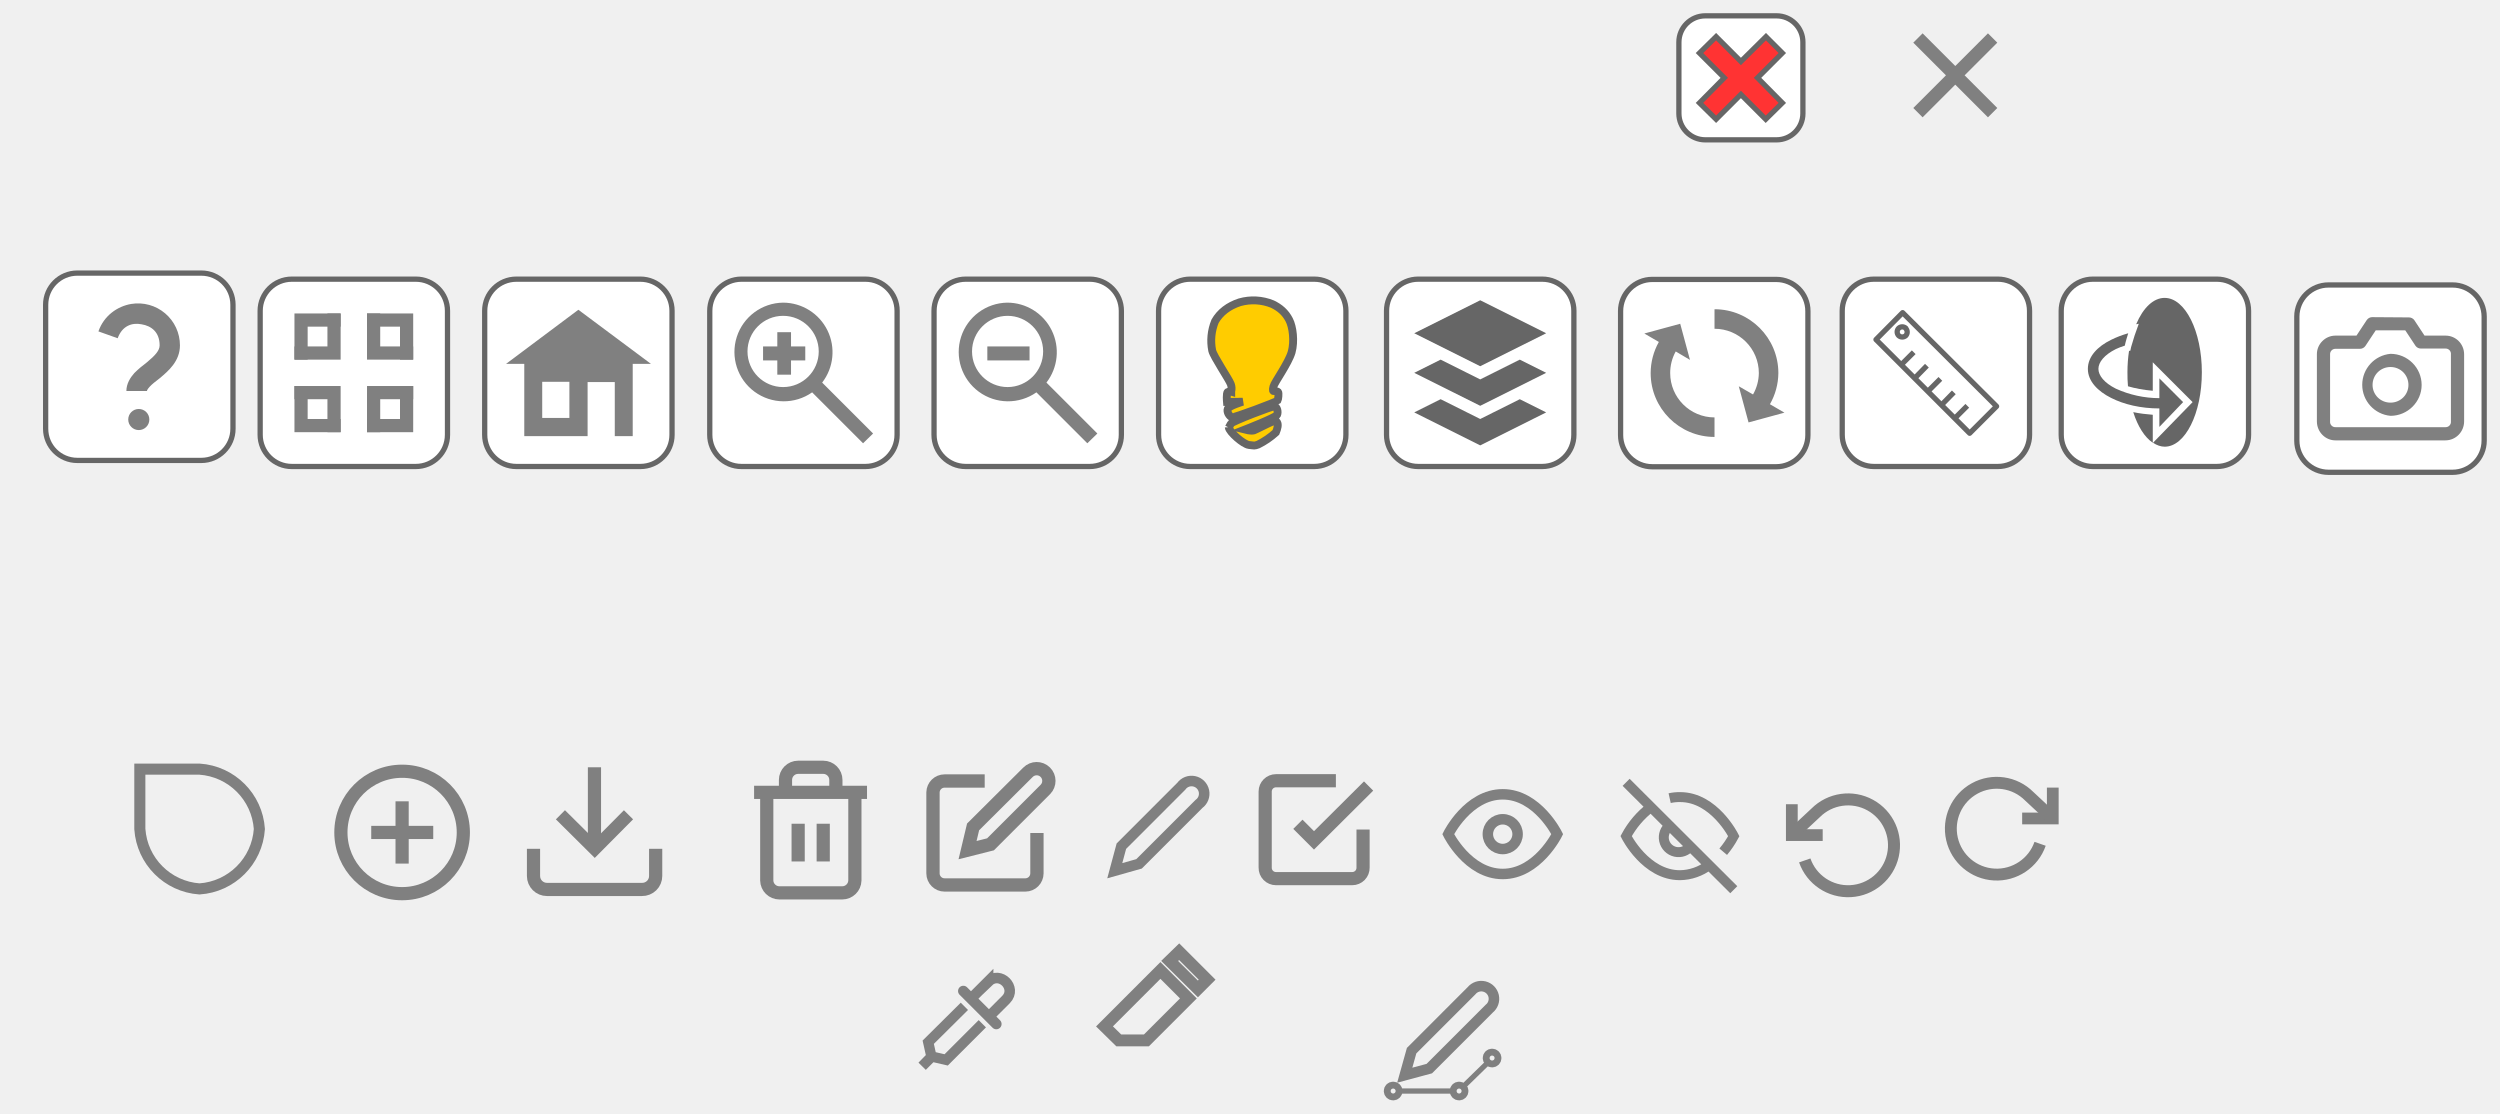
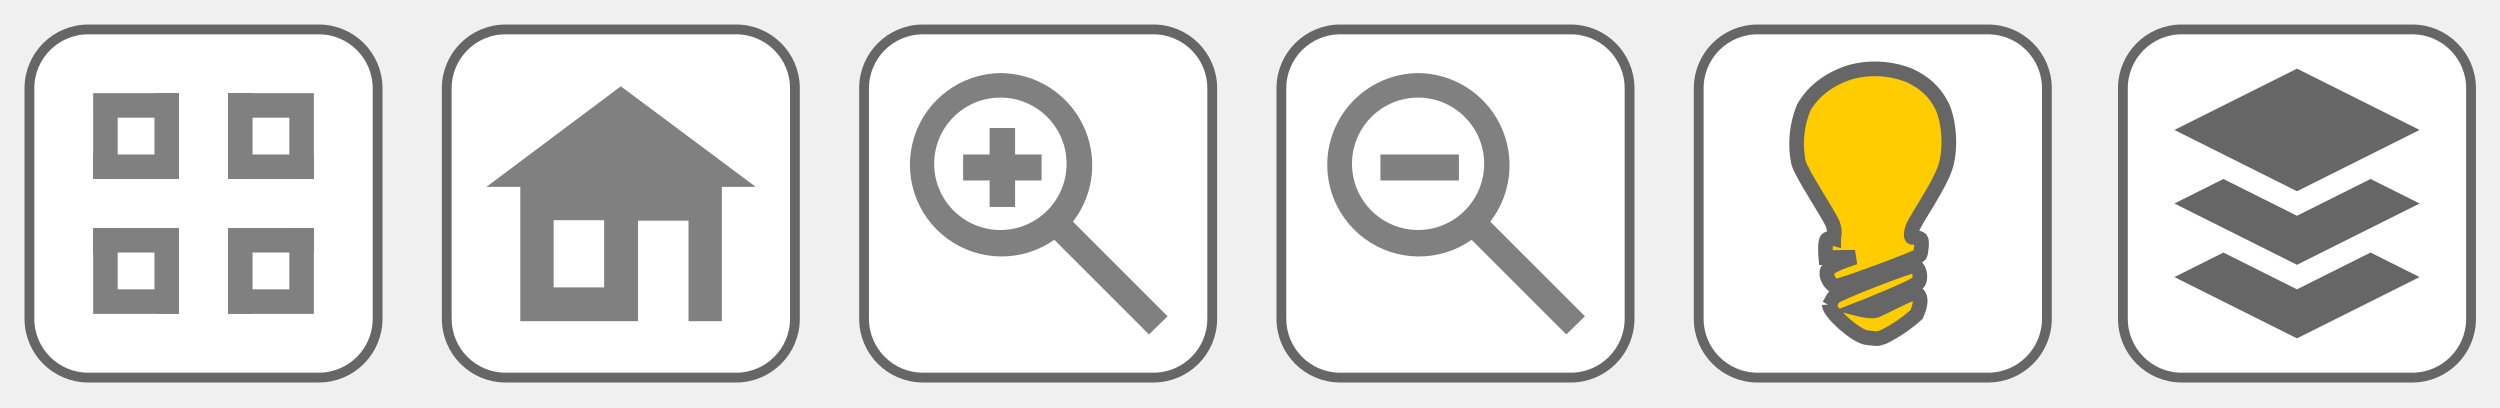
- <svg xmlns="http://www.w3.org/2000/svg" width="947.5" height="422.1">
-   <g class="openlime-button openlime-light" transform="translate(-67.8 -195.3)">
+ <svg xmlns="http://www.w3.org/2000/svg" width="509.8" height="83">
+   <g class="openlime-button openlime-light" transform="translate(-160.5 -295.1)">
    <rect ry="12" rx="12" y="301.1" x="506.9" height="71" width="71" fill="#fff" fill-rule="evenodd" stroke="#666" stroke-width="2" />
    <g class="openlime-bulb" fill="#fc0" stroke="#666" stroke-width="3.9">
      <path transform="matrix(.76585 0 0 .766 504.1 298.3)" d="M39.6 59.3s-1-.3-1.7.2c-.8.4-.4 4.9-.4 4.9l7.8-.1s-6.7 2-7.4 3.5c-.6 1.5.8 3.8 2.1 4.2 1 .3 22-7.6 22.5-8.2.4-.6.7-3.8.3-4.3-.5-.5-2.3-.5-2.3-.5s-.6 0 0-2.2c.6-2.3 7.3-11.3 9-17 1.5-5.4.6-12.6-1.2-16-1.9-3.7-4.6-6-8.3-7.8a24.8 24.8 0 00-16.2-.9c-5.5 1.8-9.7 5-12.2 9.4A25.3 25.3 0 0030.2 39c.7 3 8.4 14.3 9.2 16.6a6 6 0 01.2 3.6zM38.4 77c.2 2.2 7.2 8.4 10 8.7 2.9.3 2.5.5 4.5-.2a39 39 0 008.8-6c.8-1.9 1.3-3.9.6-5-.7-1.3-1.9-.4-3.1 0-1.3.5-6.7 3.3-8.4 4-1.4.4-4.5-.4-4.5-.4s15.4-6 16-7.3c.6-1.4.1-3.9-1.3-4.2-1-.2-21 7.5-21.5 8.5l-1.1 2z" />
    </g>
  </g>
-   <g transform="translate(22.1 -195.3)" class="openlime-button openlime-home">
+   <g transform="translate(-70.5 -295.1)" class="openlime-button openlime-home">
    <rect width="71" height="71" x="161.6" y="301.1" rx="12" ry="12" fill="#fff" fill-rule="evenodd" stroke="#666" stroke-width="2" />
    <path d="M197.1 312.7l-27.4 20.5h6.9v27.4h24v-20.5h10.3v20.5h6.8v-27.4h6.9zM183.4 340h10.3v13.7h-10.3z" fill="gray" />
  </g>
-   <g transform="translate(22.3 -319.6)" stroke-width="2" stroke="#666">
+   <g transform="translate(-70.4 -419.5)" stroke-width="2" stroke="#666">
    <rect ry="10" rx="10" y="325.6" x="614" height="47" width="47" fill="#fff" fill-rule="evenodd" />
    <path d="M647 333.5l-9.5 9.4-9.4-9.4-6.3 6.2 9.4 9.4-9.4 9.5 6.3 6.2 9.4-9.4 9.4 9.4 6.3-6.2-9.4-9.5 9.4-9.4z" fill="red" fill-opacity=".8" />
  </g>
-   <g class="openlime-button openlime-zoomin" transform="translate(21 -195.3)">
+   <g class="openlime-button openlime-zoomin" transform="translate(-71.8 -295.1)">
    <rect ry="12" rx="12" y="301.1" x="248" height="71" width="71" fill="#fff" fill-rule="evenodd" stroke="#666" stroke-width="2" />
    <g fill="gray" stroke-width="1.9">
      <path d="M275.8 310a18.7 18.7 0 1011 34l19.3 19.3 3.8-3.7-19.3-19.3a18.8 18.8 0 00-14.8-30.3zm0 5a13.5 13.5 0 110 27 13.5 13.5 0 010-27z" />
      <path d="M273.6 321.2v5.4h-5.4v5.3h5.4v5.4h5.2v-5.4h5.4v-5.3h-5.4v-5.4z" />
    </g>
  </g>
-   <g class="openlime-button openlime-zoomout" transform="translate(19.7 -195.3)">
+   <g class="openlime-button openlime-zoomout" transform="translate(-73 -295.1)">
    <rect ry="12" rx="12" y="301.1" x="334.3" height="71" width="71" fill="#fff" fill-rule="evenodd" stroke="#666" stroke-width="2" />
    <g fill="gray">
      <path d="M362.1 310a18.7 18.7 0 1011 34l19.3 19.3 3.8-3.7-19.3-19.3A18.8 18.8 0 00362 310zm0 5a13.5 13.5 0 11.1 27 13.5 13.5 0 010-27z" />
      <path d="M354.5 326.6v5.3h16v-5.3z" />
    </g>
  </g>
-   <g class="openlime-button openlime-fullscreen" transform="translate(16 -195.3)">
+   <g class="openlime-button openlime-fullscreen" transform="translate(-76.6 -295.1)">
    <rect width="71" height="71" x="82.6" y="301.1" rx="12" ry="12" fill="#fff" stroke="#666" stroke-width="2" />
    <g class="openlime-expand" fill="none" stroke="gray" stroke-width="5">
      <path d="M123.1 316.6h15M138.1 331.6v-17.5M138.1 341.6v15M123.1 356.6h17.5M113.1 356.6h-15M98.1 341.6v17.5M98.1 331.6v-15M113.1 316.6H95.6" />
    </g>
    <g class="openlime-compact" fill="none" stroke="gray" stroke-width="5">
      <path d="M125.6 329.1h15M125.6 331.6v-17.5M125.6 344.1v15M123.1 344.1h17.5M110.6 344.1h-15M110.6 341.6v17.5M110.6 329.1v-15M113.1 329.1H95.6" />
    </g>
  </g>
-   <g class="openlime-button openlime-layers" transform="translate(16 -195.3)">
+   <g class="openlime-button openlime-layers" transform="translate(-76.6 -295.1)">
    <rect ry="12" rx="12" y="301.1" x="509.5" height="71" width="71" fill="#fff" fill-rule="evenodd" stroke="#666" stroke-width="2" />
    <g fill="#666">
      <path d="M545 309.1l25 12.5-25 12.5-25-12.5z" />
      <path d="M530 331.6l-10 5 25 12.5 25-12.5-10-5-15 7.5-15-7.5" />
      <path d="M530 346.6l-10 5 25 12.5 25-12.5-10-5-15 7.5-15-7.5" />
    </g>
  </g>
-   <g class="openlime-button openlime-rotate" transform="translate(332 -79.8)">
+   <g class="openlime-button openlime-rotate" transform="translate(239.4 -179.7)">
    <rect ry="12" rx="12" y="185.7" x="282.2" height="71" width="71" fill="#fff" fill-rule="evenodd" stroke="#666" stroke-width="2" />
    <path d="M317.8 197v7.4a16.8 16.8 0 0116.8 16.8 16.8 16.8 0 01-2.2 8.1l-5.4-3.1 3.7 13.7 13.6-3.7-5.5-3.2a24.2 24.2 0 003.2-11.8 24.2 24.2 0 00-24.2-24.2zm-13 5.5l-13.6 3.7 5.5 3.2a24.2 24.2 0 00-3.1 11.8 24.2 24.2 0 0024.2 24.2V238a16.8 16.8 0 01-16.8-16.8 16.8 16.8 0 012.1-8.2l5.4 3.2z" fill="gray" />
  </g>
-   <g transform="translate(100 -195.3)" class="openlime-button openlime-ruler" stroke="#666" stroke-width="2">
+   <g transform="translate(7.4 -295.1)" class="openlime-button openlime-ruler" stroke="#666" stroke-width="2">
    <rect ry="12" rx="12" y="301.1" x="598.2" height="71" width="71" fill="#fff" fill-rule="evenodd" />
    <g fill-opacity="0" fill="none">
      <path d="M621.1 313.8L611 324l35.5 35.5 10.2-10.2zm1.2 6a2 2 0 010 2.7 2 2 0 01-2.7 0 2 2 0 010-2.8 2 2 0 012.7 0z" stroke-linecap="square" stroke-linejoin="round" />
      <path d="M620.7 333.4l4.6-4.6M625.8 338.5l4.5-4.6M630.8 343.5l4.6-4.6M636 348.6l4.5-4.6M641 353.7l4.6-4.6" />
    </g>
  </g>
-   <g class="openlime-button openlime-flip" transform="translate(16 -195.3)">
+   <g class="openlime-button openlime-flip" transform="translate(-76.6 -295.1)">
    <rect transform="scale(-1 1)" ry="12" rx="12" y="301.1" x="-836.2" height="71" width="71" fill="#fff" fill-rule="evenodd" stroke="#666" stroke-width="2" />
    <path d="M804.4 308.2a14.1 28.2 0 00-10.8 10l1-.2-1.6 4.5-1.3 4.3-.3 1.4-.5.1a14.1 28.2 0 00-.6 8 14.1 28.2 0 00.2 5.4c2.7.8 6 1.4 9.4 1.7v-10.8l15.1 15.1-15 15.4a14.1 28.2 0 004.4 1.5 14.1 28.2 0 0014.1-28.2 14.1 28.2 0 00-14.1-28.2zm-11.9 43.3a14.1 28.2 0 007.4 11.6v-10.6c-2.6-.2-5-.5-7.4-1z" fill="#666" />
    <path d="M790.6 321.6c-.4 1.3-1 3.2-1.3 4.7-1.2.4-2.4.8-3.4 1.3-4.4 2.2-6.6 5-6.6 7.5s2.2 5.3 6.6 7.5a40 40 0 0016.5 3.6v-7.5l9 9-9 9.4v-7c-7 0-13.4-1.5-18.3-4-5-2.5-8.8-6.3-8.8-11s3.7-8.5 8.8-11c2-1 4.1-1.8 6.5-2.5z" fill="#666" />
  </g>
-   <g transform="translate(-30.3 -195.3)" class="openlime-tool openlime-add" fill="none" stroke="gray" stroke-width="5">
+   <g transform="translate(-161 -295.1)" class="openlime-tool openlime-add" fill="none" stroke="gray" stroke-width="5">
    <circle r="23.2" cy="510.8" cx="182.7" />
    <path d="M182.7 499v23.6M194.5 510.8H171" />
  </g>
  <g class="openlime-tool openlime-export" fill="none" stroke="gray">
-     <path d="M248.5 321.7V332a5.1 5.1 0 01-5.2 5.1h-36a5.1 5.1 0 01-5.1-5.1v-10.3" stroke-width="5" />
-     <path stroke-width="4.887" d="M212.4 308.8l13 12.9 12.8-12.9" />
-     <path stroke-width="5" d="M225.3 321.7v-30.9" />
+     <path d="M113.8 221.8v10.3a5.1 5.1 0 01-5.2 5.2h-36a5.1 5.1 0 01-5.1-5.2v-10.3" stroke-width="5" />
+     <path stroke-width="4.887" d="M77.8 209l12.8 12.8 12.9-12.8" />
+     <path stroke-width="5" d="M90.6 221.9v-31" />
  </g>
  <g class="openlime-tool openlime-trash" fill="none" stroke="gray">
-     <path stroke-width="5" d="M285.8 300.3h42.8" />
-     <path d="M324 300.3v33.4a4.8 4.8 0 01-4.8 4.7h-23.8a4.8 4.8 0 01-4.8-4.7v-33.4m7.1 0v-4.7a4.8 4.8 0 014.8-4.8h9.5a4.8 4.8 0 014.8 4.8v4.7M302.5 312.2v14.3M312 312.2v14.3" stroke-width="5" />
+     <path stroke-width="5" d="M151.2 200.5H194" />
+     <path d="M189.3 200.5v33.3a4.8 4.8 0 01-4.8 4.8h-23.8a4.8 4.8 0 01-4.8-4.8v-33.3m7.2 0v-4.8a4.8 4.8 0 014.7-4.7h9.5a4.8 4.8 0 014.8 4.7v4.8M167.8 212.4v14.3M177.3 212.4v14.3" stroke-width="5" />
  </g>
  <g class="openlime-tool openlime-edit" fill="none" stroke="gray" stroke-width="6.1">
-     <path d="M373.2 296H358a4.4 4.4 0 00-4.4 4.3V331a4.4 4.4 0 004.4 4.4h30.6a4.4 4.4 0 004.4-4.4v-15.3" stroke-width="5.039" />
-     <path d="M389.6 292.7a4.6 4.6 0 016.6 6.5L375.4 320l-8.7 2.2 2.1-8.8z" stroke-width="5.039" />
+     <path d="M238.5 196.1h-15.3a4.4 4.4 0 00-4.3 4.4V231a4.4 4.4 0 004.3 4.4h30.6a4.4 4.4 0 004.4-4.4v-15.3" stroke-width="5.039" />
+     <path d="M255 192.8a4.6 4.6 0 016.5 6.6l-20.8 20.8-8.7 2.1 2.2-8.7z" stroke-width="5.039" />
  </g>
-   <path d="M447.7 298a4.8 4.8 0 116.7 6.7l-22.7 22.7-9.2 2.6 2.5-9.3z" class="openlime-tool openlime-draw" fill="none" stroke="gray" stroke-width="4" />
-   <g transform="matrix(.79441 0 0 .79441 153.5 -78.6)" class="openlime-tool openlime-visible" fill="none" stroke="gray" stroke-width="5">
+   <path d="M313 198.2a4.8 4.8 0 116.8 6.7L297 227.6l-9.3 2.5 2.5-9.2z" class="openlime-tool openlime-draw" fill="none" stroke="gray" stroke-width="4" />
+   <g transform="matrix(.79441 0 0 .79441 18.9 -178.4)" class="openlime-tool openlime-visible" fill="none" stroke="gray" stroke-width="5">
    <path d="M497.7 496.9s9.4-19 26-19 26 19 26 19-9.4 19-26 19-26-19-26-19z" />
    <circle r="7.1" cy="496.9" cx="523.7" />
  </g>
  <g class="openlime-tool openlime-hidden" fill="none" stroke="gray" stroke-width="5">
-     <path d="M647.7 327.9a18.7 18.7 0 01-11 3.8c-13 0-20.4-14.8-20.4-14.8a34.2 34.2 0 019.4-11m7.1-3.4a16.9 16.9 0 014-.4c12.9 0 20.3 14.8 20.3 14.8a34.3 34.3 0 01-4 5.9m-12.5-2a5.6 5.6 0 11-7.8-7.9M616.3 296.5l40.8 40.7" stroke-width="3.771" />
+     <path d="M513 228a18.7 18.7 0 01-11 3.8c-13 0-20.3-14.8-20.3-14.8a34.2 34.2 0 019.3-11m7.2-3.3a16.9 16.9 0 013.8-.5c13 0 20.4 14.8 20.4 14.8a34.3 34.3 0 01-4 6m-12.4-2a5.6 5.6 0 11-7.9-7.9M481.6 196.6l40.8 40.8" stroke-width="3.771" />
  </g>
  <g class="openlime-tool openlime-ok" fill="none" stroke="gray" stroke-width="5.9">
-     <path stroke-width="4.945" d="M491.9 312.4l6.1 6.1 20.7-20.6" />
-     <path d="M516.6 314.4v14.4a4.1 4.1 0 01-4.1 4.2h-28.9a4.1 4.1 0 01-4.1-4.2V300a4.1 4.1 0 014.1-4.1h22.7" stroke-width="4.989" />
+     <path stroke-width="4.945" d="M357.2 212.5l6.2 6.2L384 198" />
+     <path d="M382 214.6V229a4.1 4.1 0 01-4.2 4.1H349a4.1 4.1 0 01-4.2-4.1V200a4.1 4.1 0 014.2-4h22.6" stroke-width="4.989" />
  </g>
  <g class="openlime-tool openlime-undo" stroke="gray" fill="none">
-     <path stroke-width="4.453" d="M679.1 304.8v11.7h11.7" />
-     <path d="M684 326.1a17.4 17.4 0 104.1-18l-9 8.4" stroke-width="4.548" />
+     <path stroke-width="4.453" d="M544.5 205v11.6H556" />
+     <path d="M549.3 226.3a17.4 17.4 0 104.1-18.1l-9 8.4" stroke-width="4.548" />
  </g>
  <g class="openlime-tool openlime-erase" fill="none" stroke="gray" stroke-width="4.5">
-     <path d="M418.6 389l21.2-21.2 10.6 10.6-15.9 15.9H424zM443.3 364.2l3.6-3.5 10.6 10.6-3.5 3.5z" />
+     <path d="M284 289.1L305 268l10.6 10.6-15.9 16h-10.6zM308.7 264.4l3.5-3.5 10.6 10.6-3.5 3.5z" />
  </g>
-   <g class="openlime-tool openlime-pen" transform="translate(58 -195.3)">
+   <g class="openlime-tool openlime-pen" transform="translate(-76.6 -295.1)">
    <path class="openlime-tool openlime-draw" d="M499.7 570.8a4.8 4.8 0 116.7 6.8l-22.7 22.7-9.3 2.5 2.6-9.3z" fill="none" stroke="gray" stroke-width="4" />
    <circle r="1.3" cy="608.8" cx="470" fill="none" stroke="gray" stroke-width="4.5" />
    <circle r="1.3" cy="608.8" cx="495" fill="none" stroke="gray" stroke-width="4.5" />
    <circle r="1.3" cy="596.3" cx="507.5" fill="none" stroke="gray" stroke-width="4.5" />
    <path d="M472.5 608.8h20M496.8 606.9l8.5-8.3" fill="gray" stroke="gray" stroke-width="2" />
  </g>
-   <g class="openlime-tool openlime-colorpick" fill="none" stroke="gray">
-     <path d="M365.5 381.4L351.8 395l1.2 5.4h0l5.6 1.3 13.7-13.7M353 400.5l-.3.4-3.2 3.2z" stroke-width="3.9" />
-     <path d="M365.1 375.6l12.5 12.5M374.5 372l-6.5 6.5 6.8 6.8 6.5-6.5c4.3-4.4-2.3-11.1-6.8-6.7z" stroke-width="4" stroke-linecap="round" />
-   </g>
-   <g class="openlime-tool openlime-redo" fill="none" stroke="gray">
-     <path stroke-width="4.453" d="M778 298.5v11.7h-11.6" />
-     <path d="M773.2 319.8a17.4 17.4 0 11-4.1-18l9 8.4" stroke-width="4.5" />
-   </g>
-   <g class="openlime-button openlime-help" transform="translate(16 -195.3)">
-     <rect ry="12" rx="12" y="298.8" x="1.3" height="71" width="71" fill="#fff" stroke="#666" stroke-width="2" />
-     <path d="M33.7 310.5c-5.2.9-10.3 4.4-12.4 10.4l7.3 2.6c1.7-4.7 5.4-6 9-5.3 3.8.6 6.9 3 6.9 8 0 2-1.8 3.9-4.8 6.4-1.6 1.2-3.2 2.5-4.8 4.1-1.5 1.7-3 4-3 6.8h7.8c0-.2.1-.6 1-1.6.8-.9 2.2-2 3.9-3.3 3.2-2.7 7.6-6.4 7.6-12.4a15.9 15.9 0 00-18.5-15.7zM36.6 350.3a4 4 0 100 8 4 4 0 100-8z" style="line-height:normal;font-variant-ligatures:normal;font-variant-position:normal;font-variant-caps:normal;font-variant-numeric:normal;font-variant-alternates:normal;font-feature-settings:normal;text-indent:0;text-align:start;text-decoration-line:none;text-decoration-style:solid;text-decoration-color:#000;text-transform:none;text-orientation:mixed;white-space:normal;shape-padding:0;isolation:auto;mix-blend-mode:normal;solid-color:#000;solid-opacity:1" color="#000" font-weight="400" font-family="sans-serif" overflow="visible" fill="gray" />
-   </g>
-   <g class="openlime-close" stroke="gray" fill="none" stroke-width="5">
-     <path d="M726.9 42.7l28.3-28.3M726.9 14.4l28.3 28.3" />
-   </g>
-   <g class="openlime-button openlime-snapshot" transform="translate(16 -195.3)">
-     <rect width="71" height="71" x="-925.5" y="303.3" rx="12" ry="12" transform="scale(-1 1)" fill="#fff" fill-rule="evenodd" stroke="#666" stroke-width="2" />
-     <path style="line-height:normal;font-variant-ligatures:normal;font-variant-position:normal;font-variant-caps:normal;font-variant-numeric:normal;font-variant-alternates:normal;font-feature-settings:normal;text-indent:0;text-align:start;text-decoration-line:none;text-decoration-style:solid;text-decoration-color:#000;text-transform:none;text-orientation:mixed;white-space:normal;shape-padding:0;isolation:auto;mix-blend-mode:normal;solid-color:#000;solid-opacity:1" d="M883 315.5a2.5 2.5 0 00-2 1.1l-3.9 5.9h-8c-3.8 0-7 3.2-7 7V355c0 4 3.2 7.2 7 7.2h41.7c4 0 7.1-3.3 7.1-7.2v-25.4c0-4-3.2-7.1-7-7.1h-8l-3.9-5.9a2.5 2.5 0 00-2-1zm1.4 5h11.2l3.9 5.9a2.5 2.5 0 002 1h9.3a2 2 0 012.1 2.2V355a2 2 0 01-2 2.2h-41.7a2 2 0 01-2.1-2.2v-25.4a2 2 0 012-2.1h9.3a2.5 2.5 0 002.1-1.1z" color="#000" font-weight="400" font-family="sans-serif" overflow="visible" fill="gray" />
-     <path style="line-height:normal;font-variant-ligatures:normal;font-variant-position:normal;font-variant-caps:normal;font-variant-numeric:normal;font-variant-alternates:normal;font-feature-settings:normal;text-indent:0;text-align:start;text-decoration-line:none;text-decoration-style:solid;text-decoration-color:#000;text-transform:none;text-orientation:mixed;white-space:normal;shape-padding:0;isolation:auto;mix-blend-mode:normal;solid-color:#000;solid-opacity:1" d="M890 329.4a11.8 11.8 0 000 23.5c6.5 0 11.8-5.3 11.8-11.7 0-6.5-5.3-11.8-11.8-11.8zm0 5c3.8 0 6.8 3 6.8 6.8 0 3.7-3 6.7-6.8 6.7s-6.8-3-6.8-6.7c0-3.8 3-6.8 6.8-6.8z" color="#000" font-weight="400" font-family="sans-serif" overflow="visible" fill="gray" />
-   </g>
-   <path d="M53 291.5h22.6a24.4 24.4 0 0122.7 22.7 24.4 24.4 0 01-22.7 22.7A24.4 24.4 0 0153 314.2v-22.7z" fill="none" stroke="gray" stroke-width="4.2" />
</svg>
